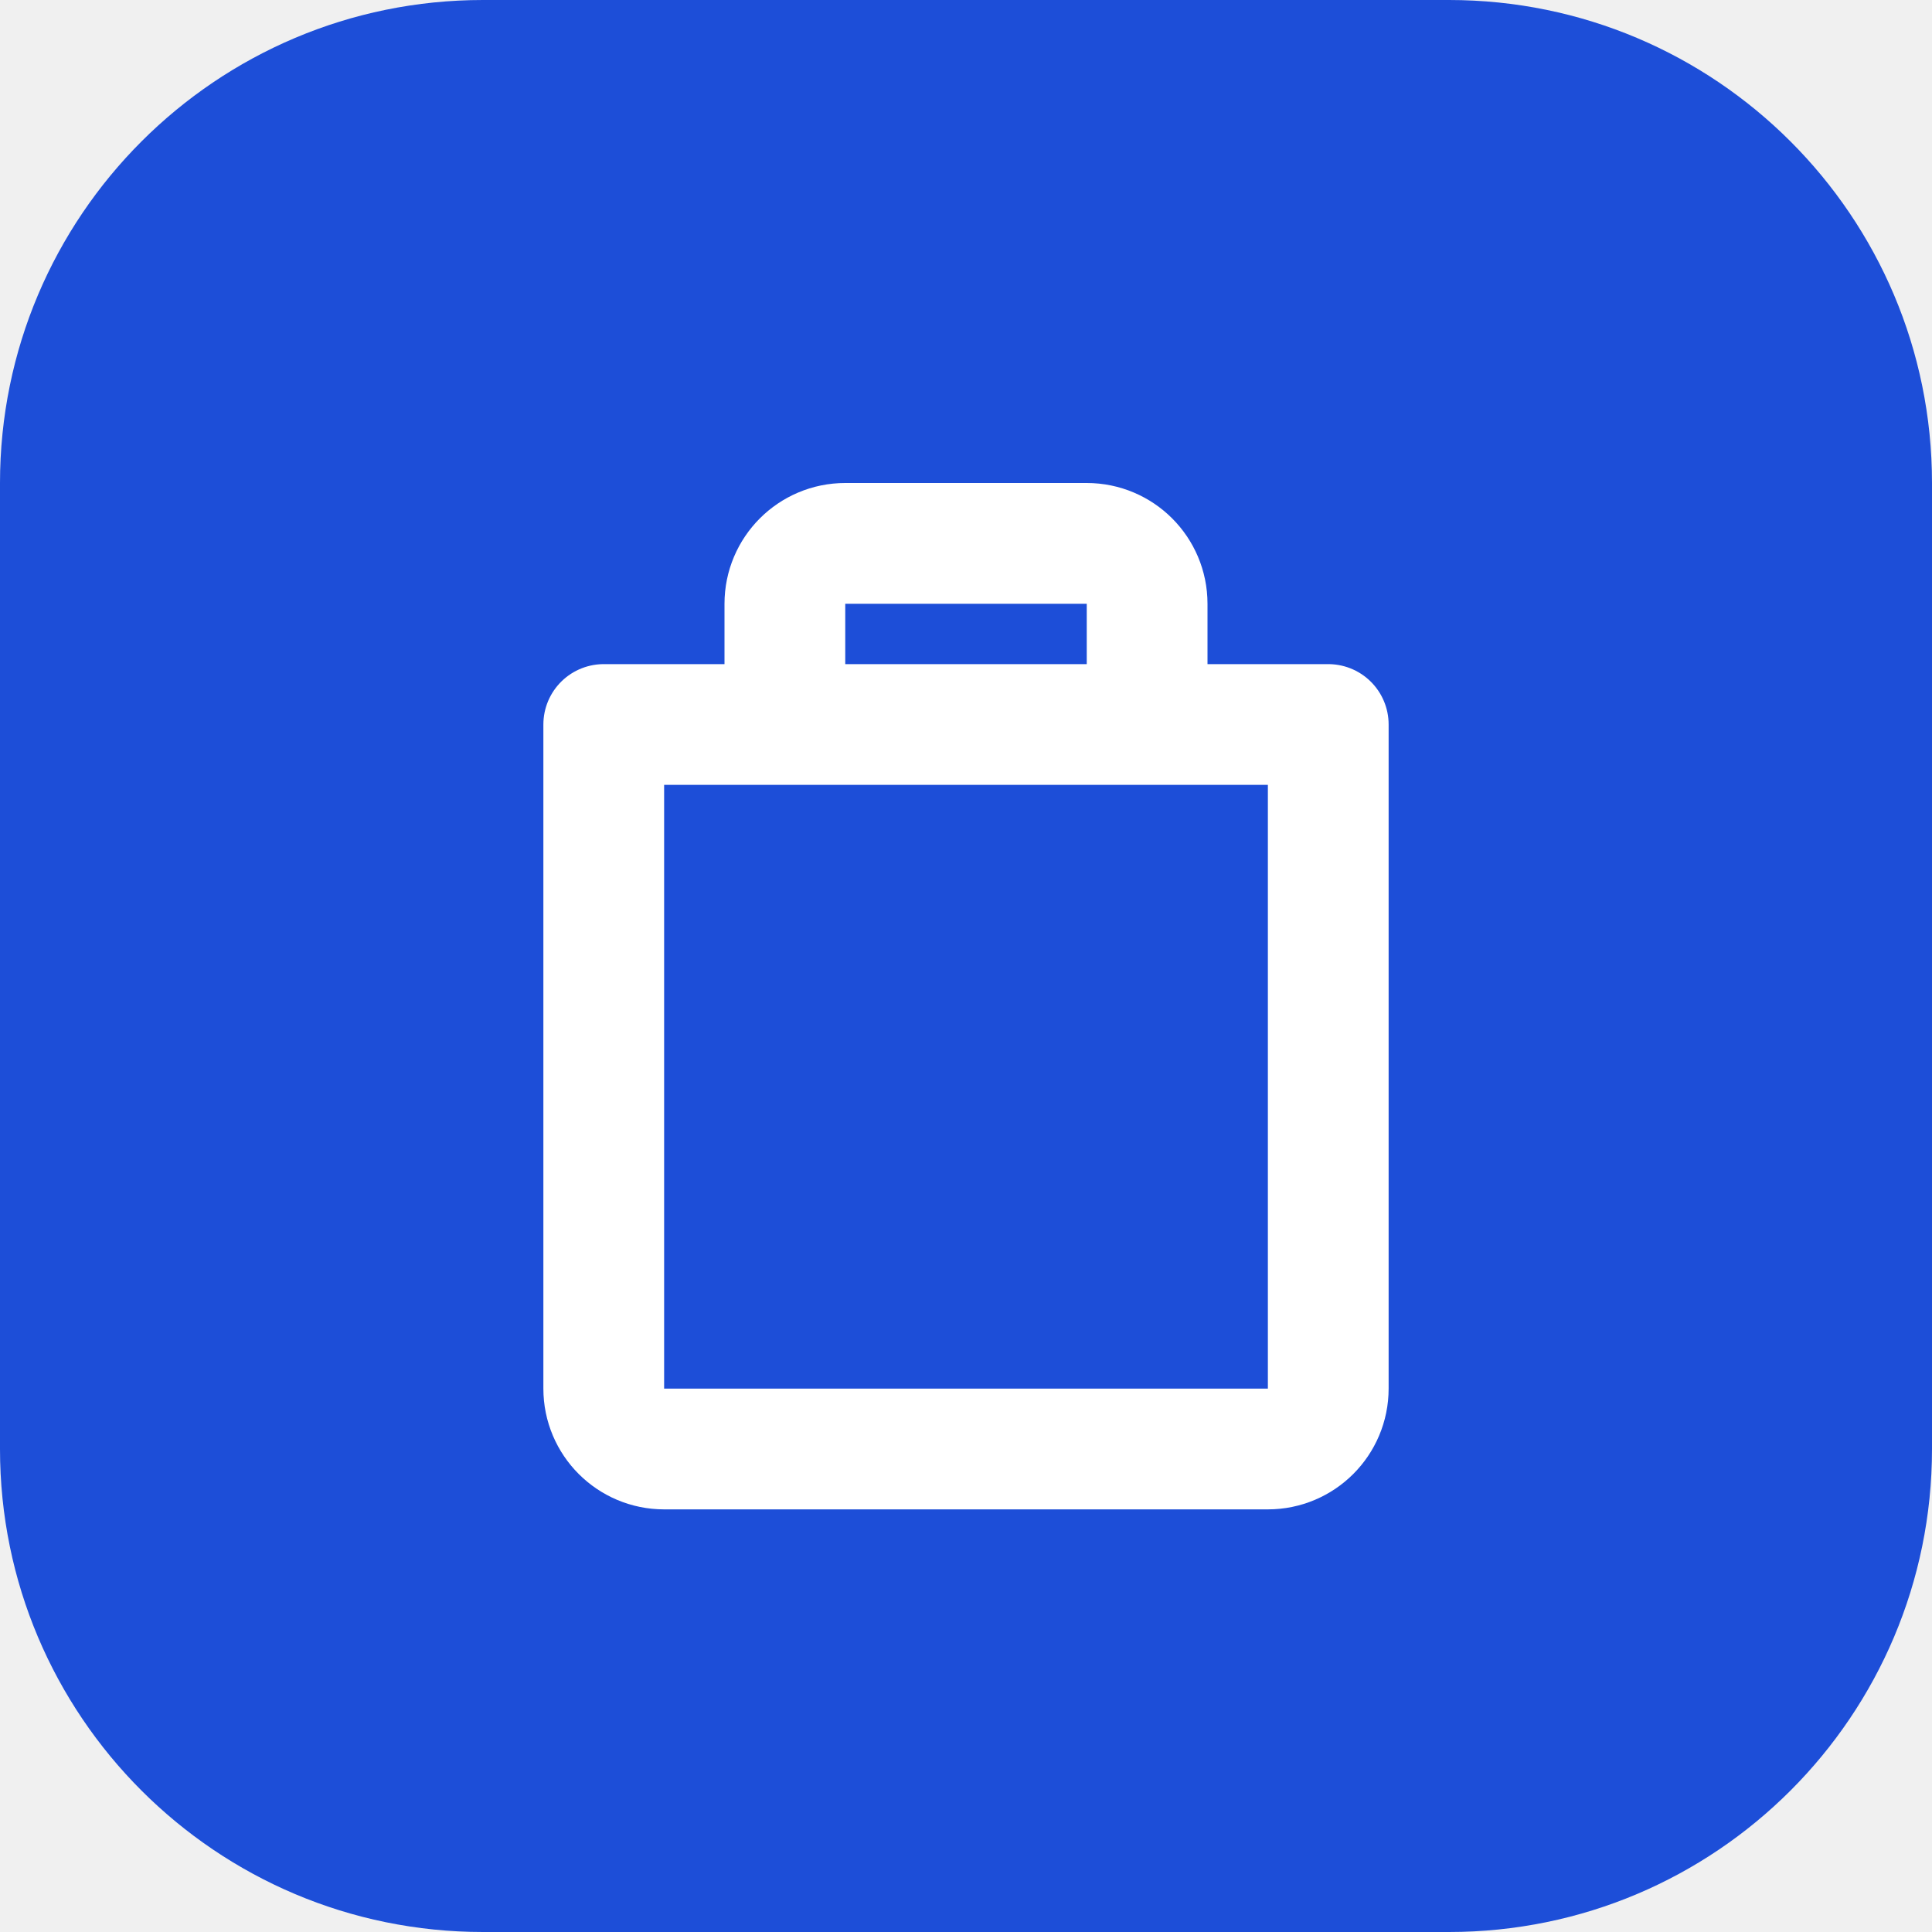
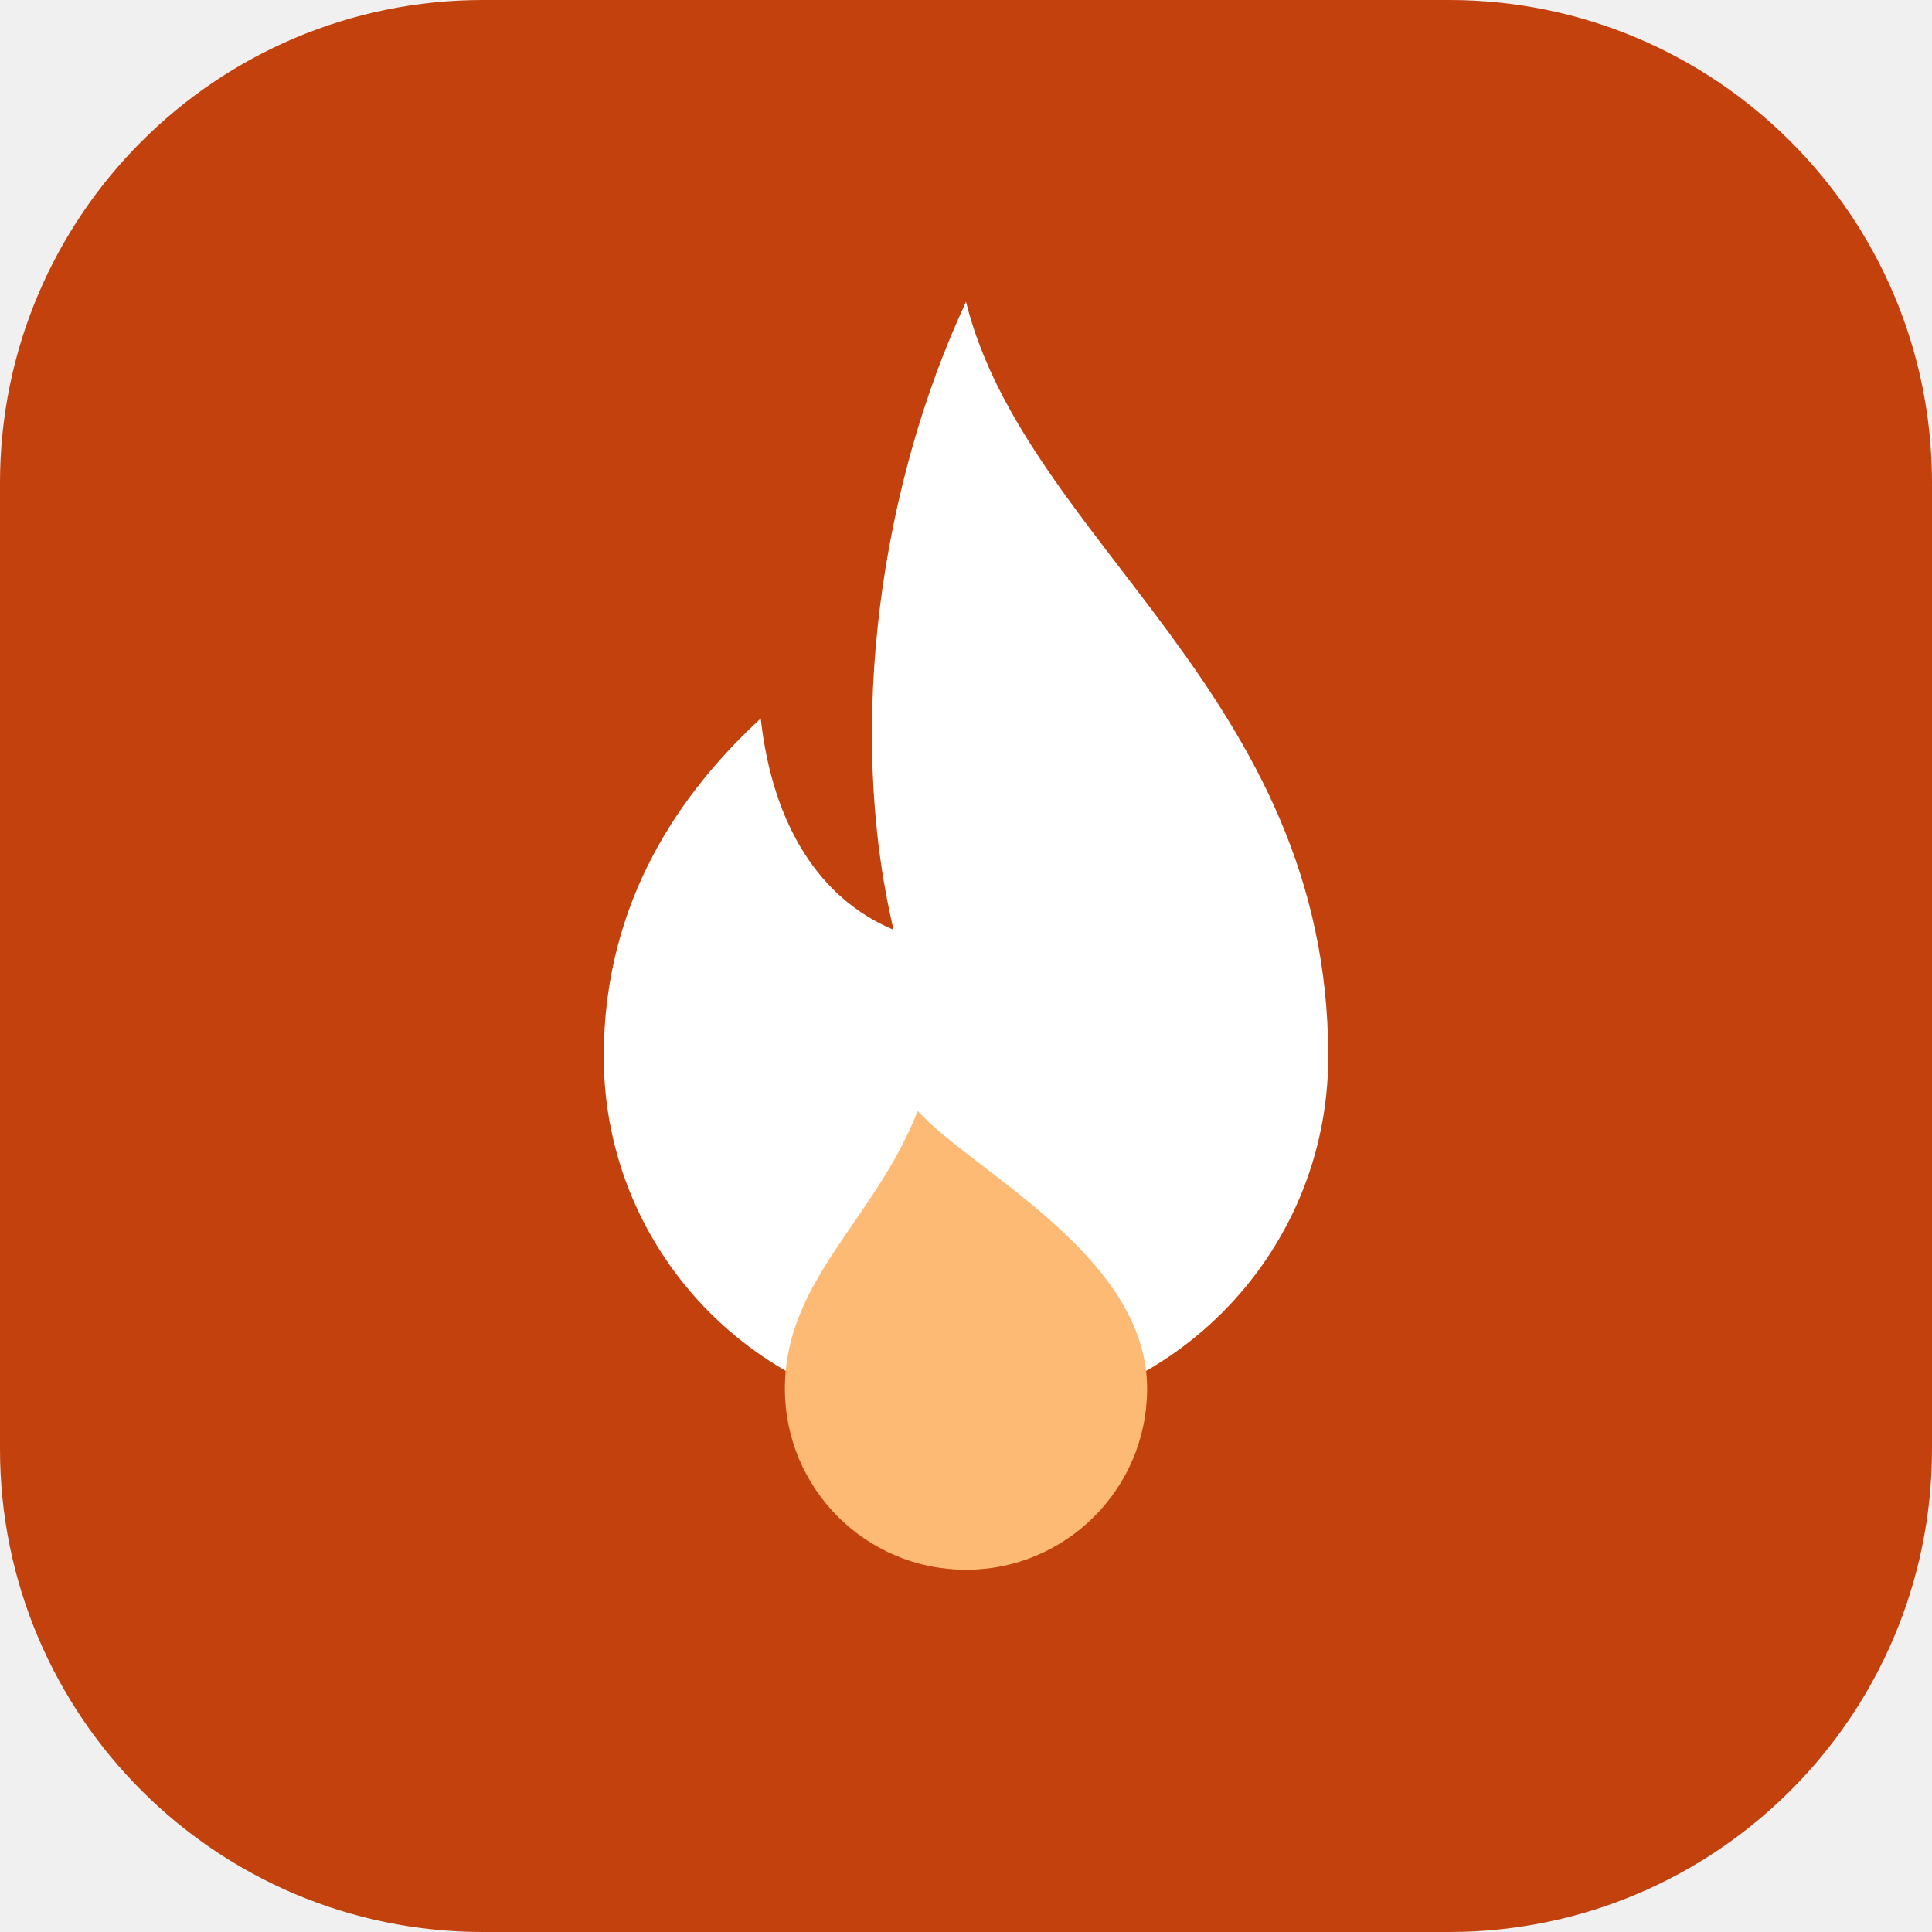
<svg xmlns="http://www.w3.org/2000/svg" viewBox="0 0 32 32">
-   <rect width="32" height="32" rx="8" fill="#1d4ed8" />
-   <path d="M10 12h12v11a1 1 0 0 1-1 1H11a1 1 0 0 1-1-1zM13 12V10a1 1 0 0 1 1-1h4a1 1 0 0 1 1 1v2" fill="none" stroke="#fff" stroke-width="2" stroke-linejoin="round" />
+   <rect width="32" height="32" rx="8" fill="#c2410c" />
+   <path d="M16 5c1 4 6 6.5 6 12.5a6 6 0 0 1-12 0c0-2.6 1.3-4.4 2.6-5.6.2 1.8 1 3 2.2 3.5C14 12 14.6 8 16 5z" fill="#fff" />
+   <path d="M16 26a3 3 0 0 1-3-3c0-1.8 1.5-2.8 2.2-4.6.9 1 3.8 2.4 3.8 4.6a3 3 0 0 1-3 3z" fill="#fdba74" />
</svg>
